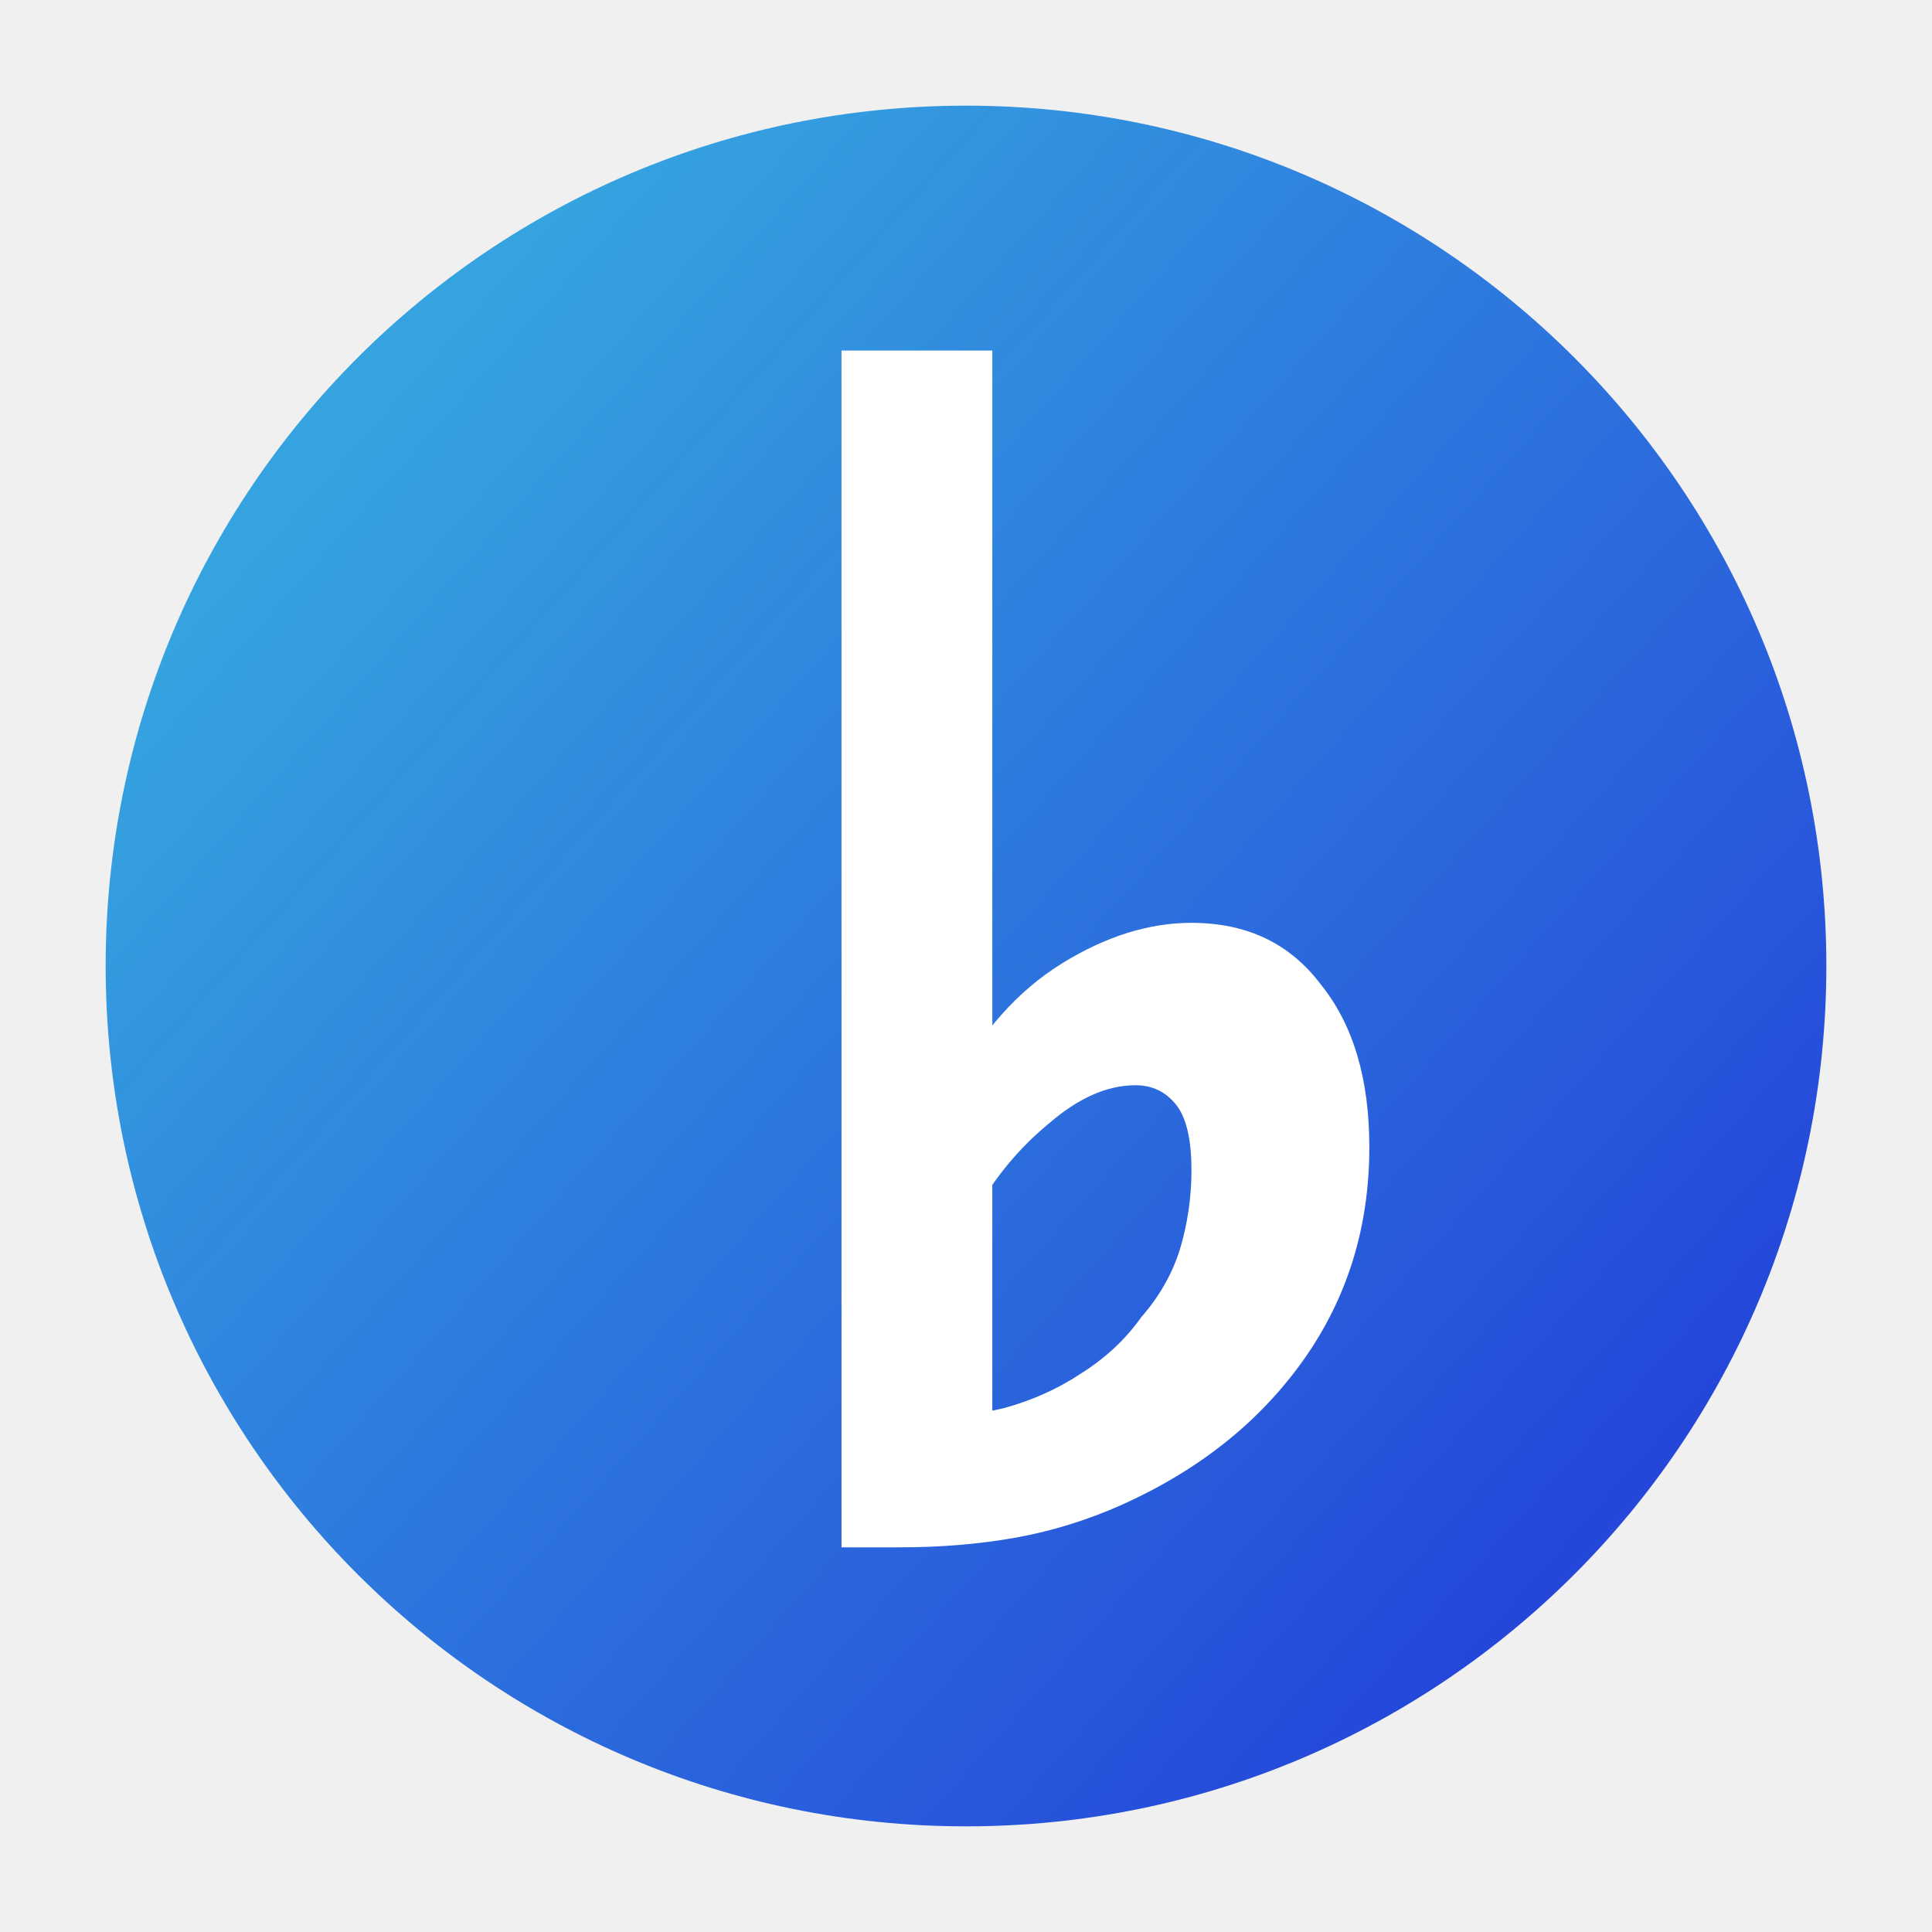
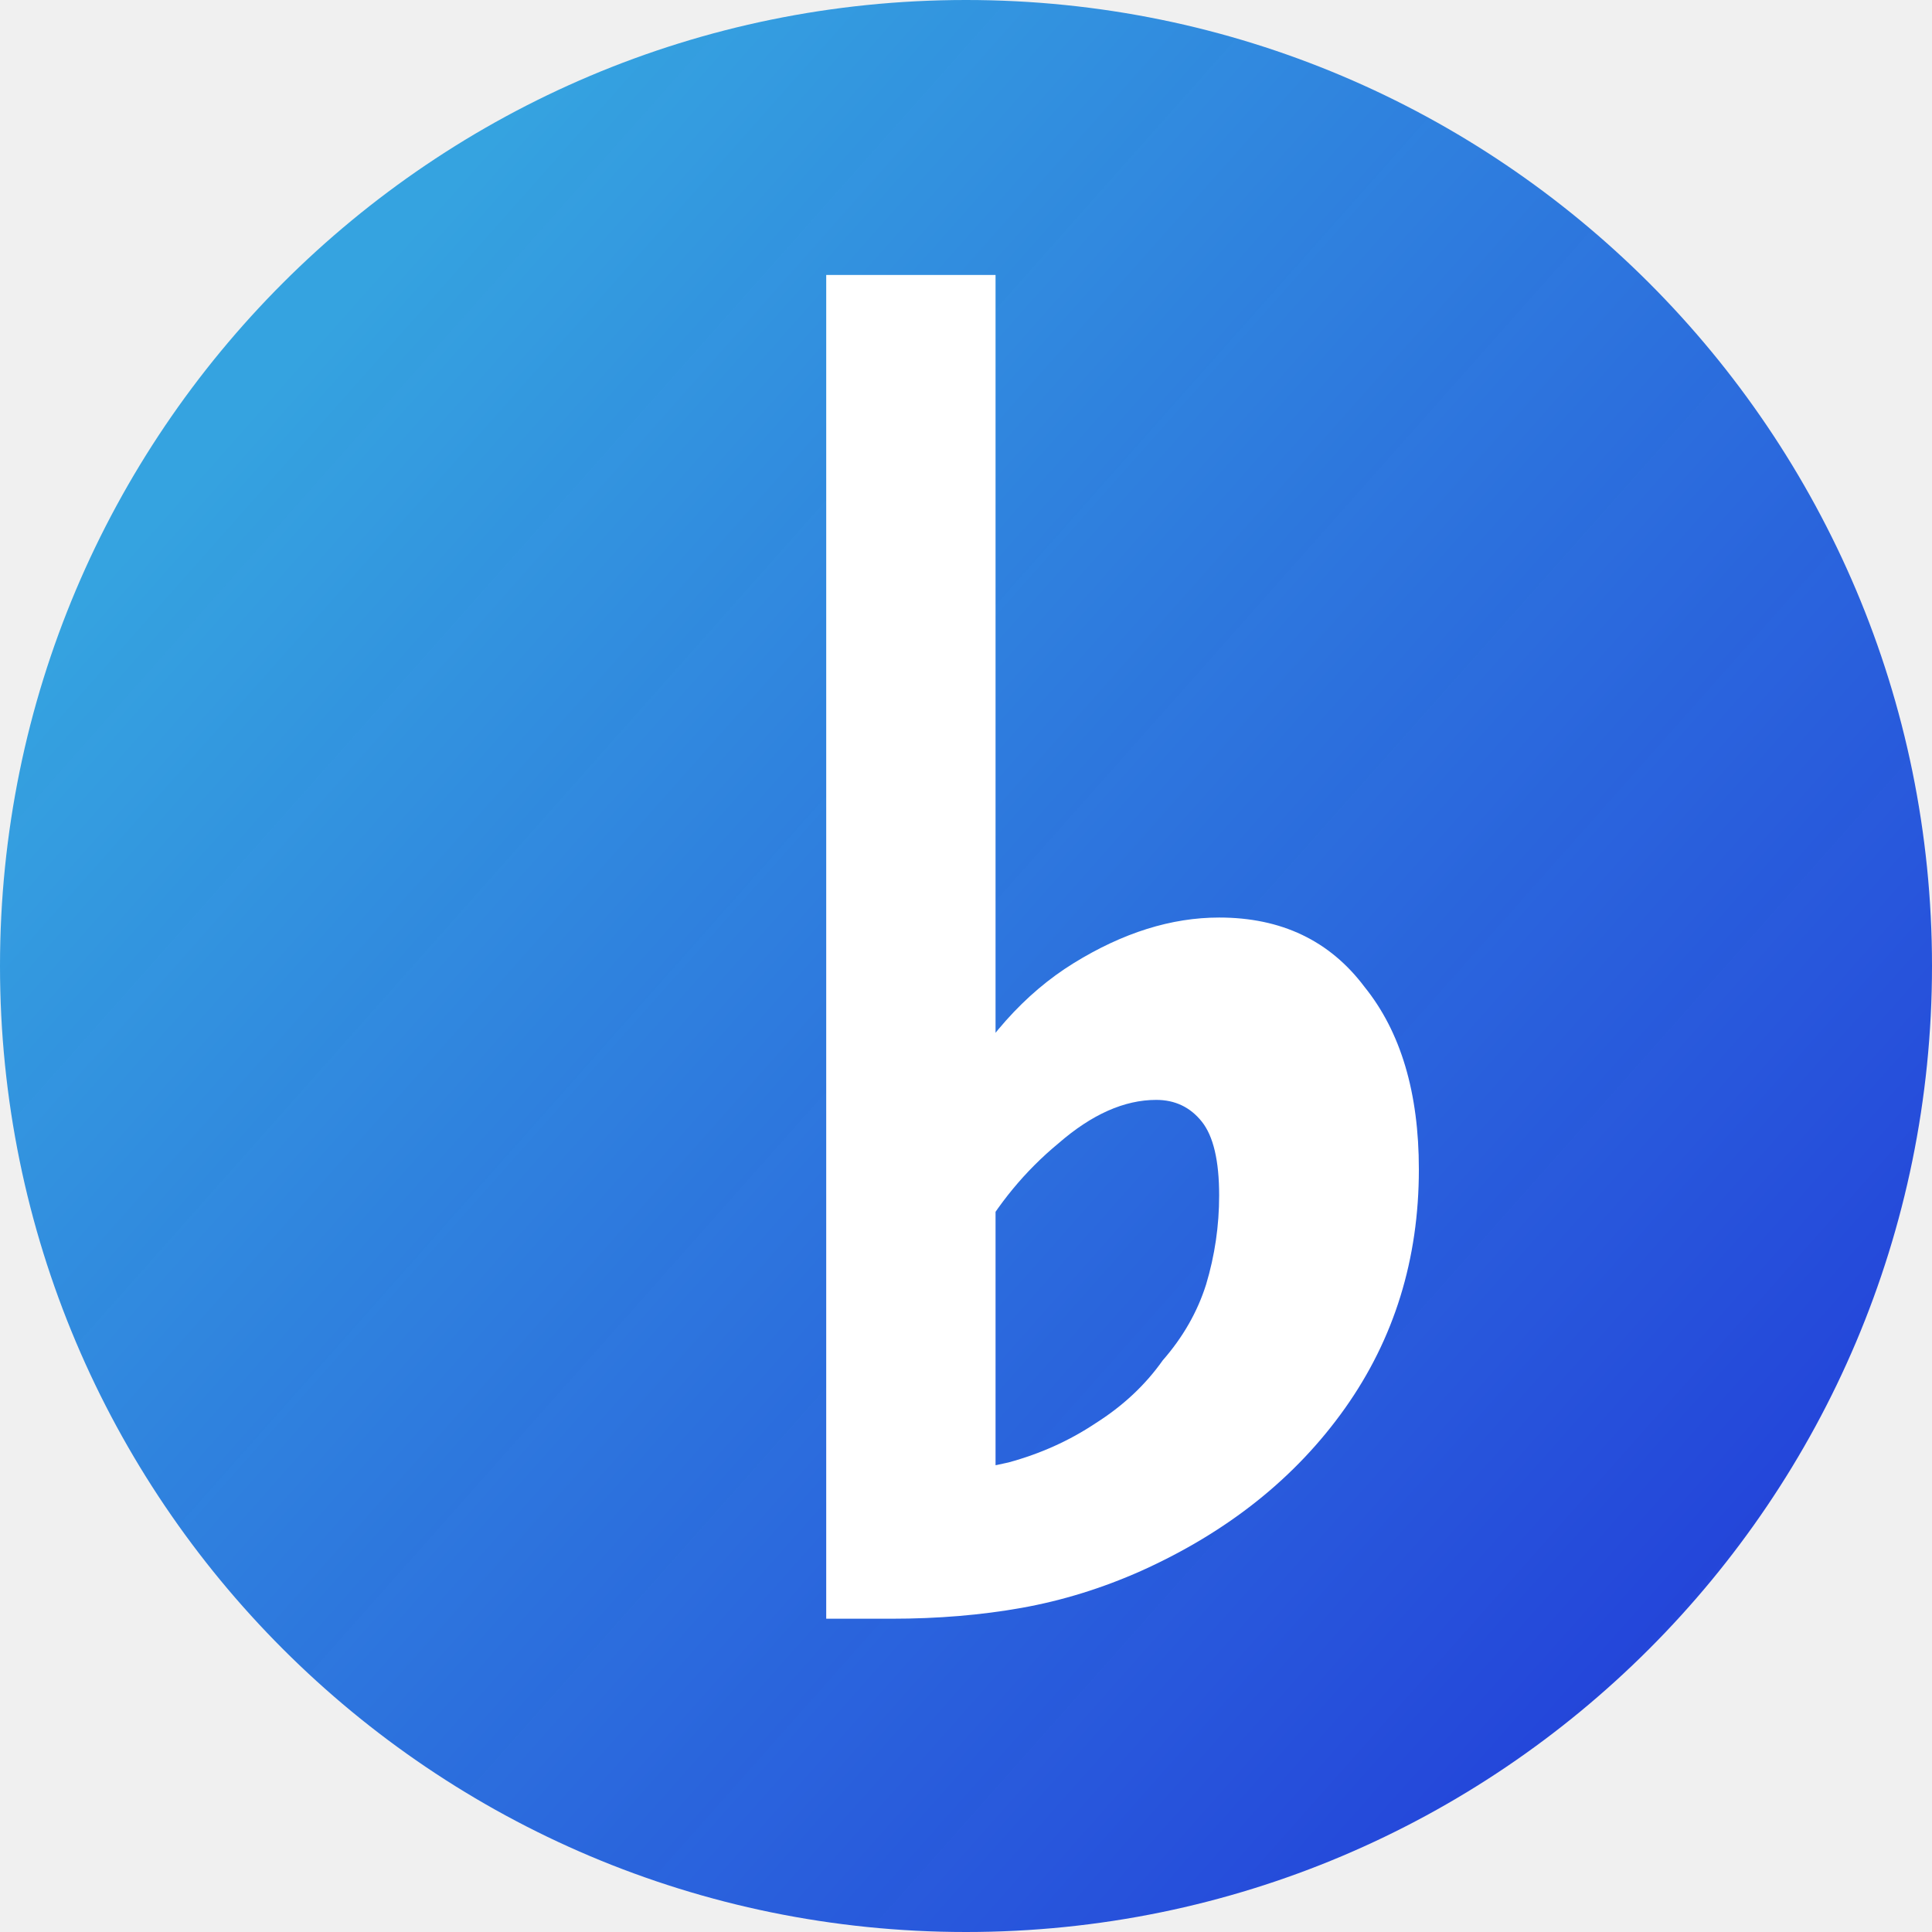
<svg xmlns="http://www.w3.org/2000/svg" width="512" height="512" viewBox="0 0 512 512" fill="none">
-   <circle cx="256" cy="256" r="228" fill="url(#paint0_linear_110_10)" />
-   <path d="M223.009 410.059V92.898H262.974V390.076L243.504 375.217C251.36 375.559 258.875 374.876 266.048 373.168C273.563 371.118 280.395 368.044 286.543 363.945C293.033 359.846 298.328 354.893 302.427 349.086C307.209 343.621 310.625 337.643 312.674 331.153C314.724 324.321 315.749 317.319 315.749 310.146C315.749 301.948 314.382 296.141 311.65 292.725C308.917 289.309 305.33 287.601 300.89 287.601C293.375 287.601 285.689 291.017 277.833 297.849C269.976 304.339 263.486 312.195 258.363 321.418L252.214 288.114C260.07 273.425 269.806 262.495 281.419 255.321C293.033 248.148 304.476 244.562 315.749 244.562C330.437 244.562 341.88 250.027 350.078 260.958C358.617 271.547 362.887 285.893 362.887 303.997C362.887 325.175 357.08 343.963 345.466 360.359C333.853 376.755 317.798 389.564 297.303 398.787C288.08 402.886 278.687 405.789 269.122 407.497C259.558 409.205 249.311 410.059 238.38 410.059H223.009Z" fill="white" />
+   <circle cx="256" cy="256" r="256" fill="url(#paint0_linear_110_10)" />
+   <path d="M218.957 428.979V72.868H263.83V406.542L241.969 389.858C250.79 390.242 259.228 389.475 267.282 387.557C275.72 385.256 283.391 381.804 290.294 377.202C297.581 372.599 303.526 367.038 308.128 360.518C313.498 354.381 317.333 347.67 319.634 340.382C321.936 332.712 323.086 324.849 323.086 316.795C323.086 307.59 321.552 301.07 318.484 297.235C315.416 293.4 311.388 291.482 306.403 291.482C297.965 291.482 289.335 295.317 280.514 302.988C271.693 310.275 264.406 319.096 258.653 329.452L251.749 292.057C260.57 275.565 271.501 263.292 284.541 255.238C297.581 247.184 310.43 243.157 323.086 243.157C339.578 243.157 352.427 249.293 361.631 261.566C371.22 273.456 376.014 289.564 376.014 309.892C376.014 333.671 369.494 354.765 356.454 373.175C343.413 391.584 325.387 405.967 302.375 416.322C292.02 420.924 281.473 424.184 270.734 426.102C259.995 428.02 248.489 428.979 236.216 428.979H218.957Z" fill="white" />
  <defs>
-     <linearGradient id="paint0_linear_110_10" x1="85.722" y1="126.127" x2="439.266" y2="439.987" gradientUnits="userSpaceOnUse">
+     <linearGradient id="paint0_linear_110_10" x1="64.81" y1="110.177" x2="461.772" y2="462.582" gradientUnits="userSpaceOnUse">
      <stop stop-color="#35A3E0" />
      <stop offset="1" stop-color="#1B39D9" stop-opacity="0.96" />
    </linearGradient>
  </defs>
</svg>
